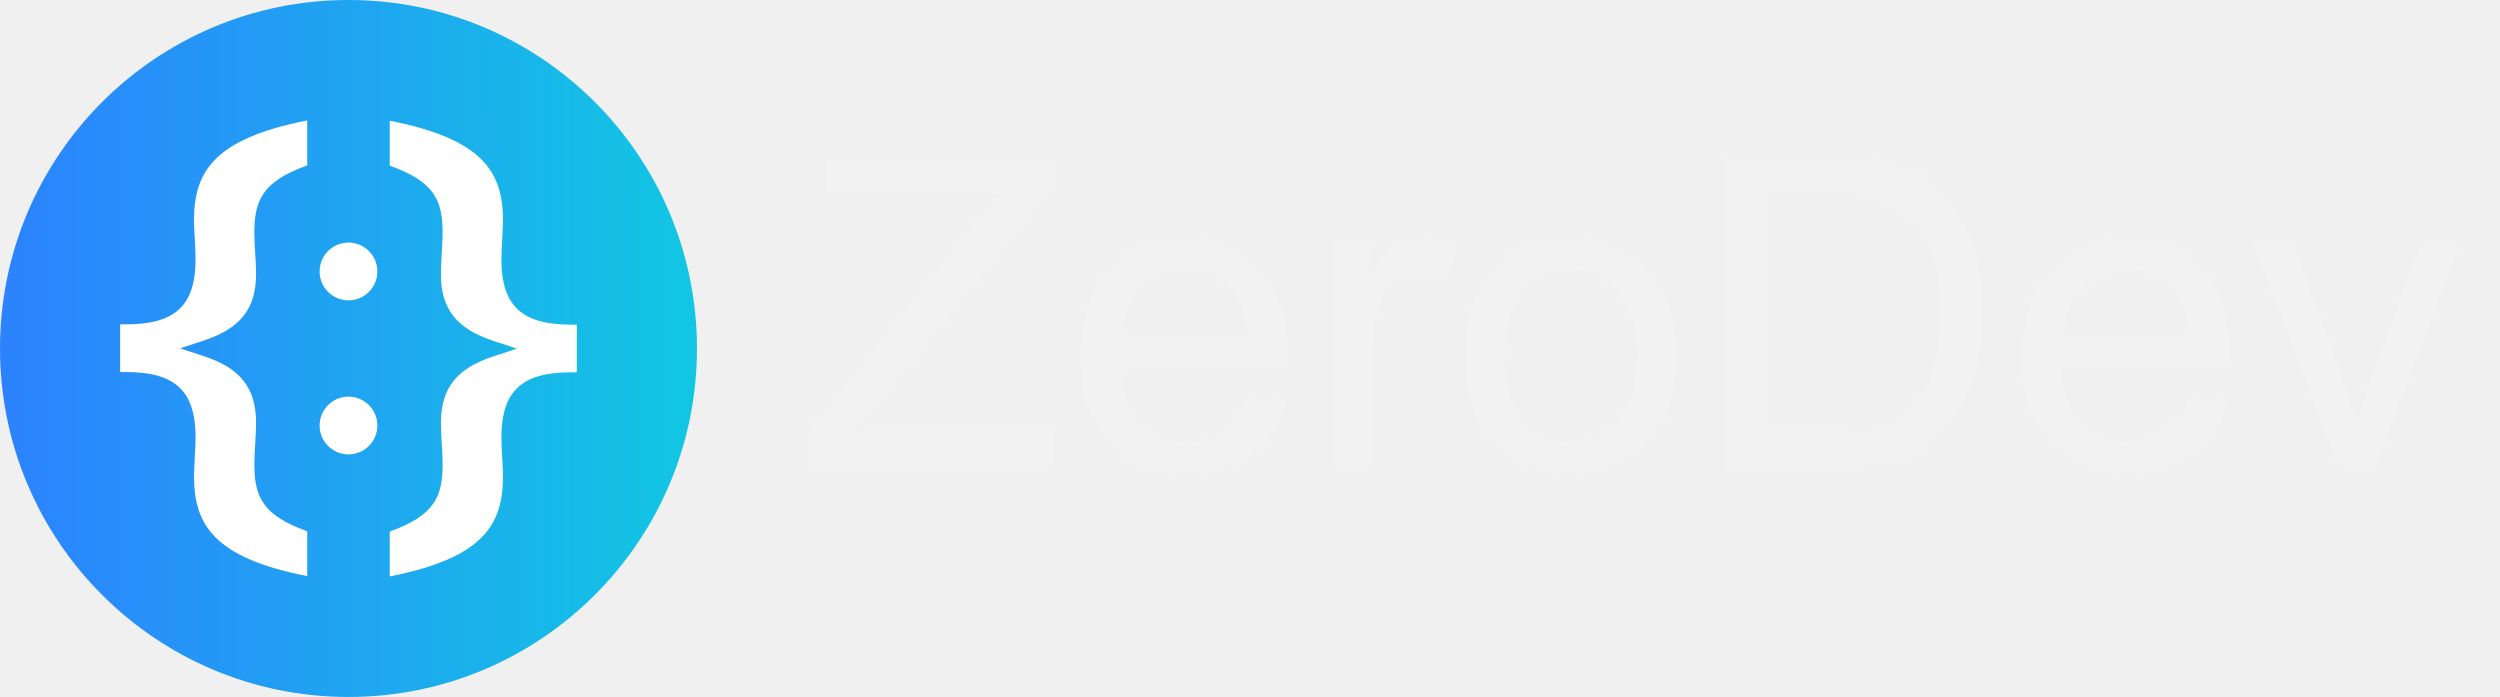
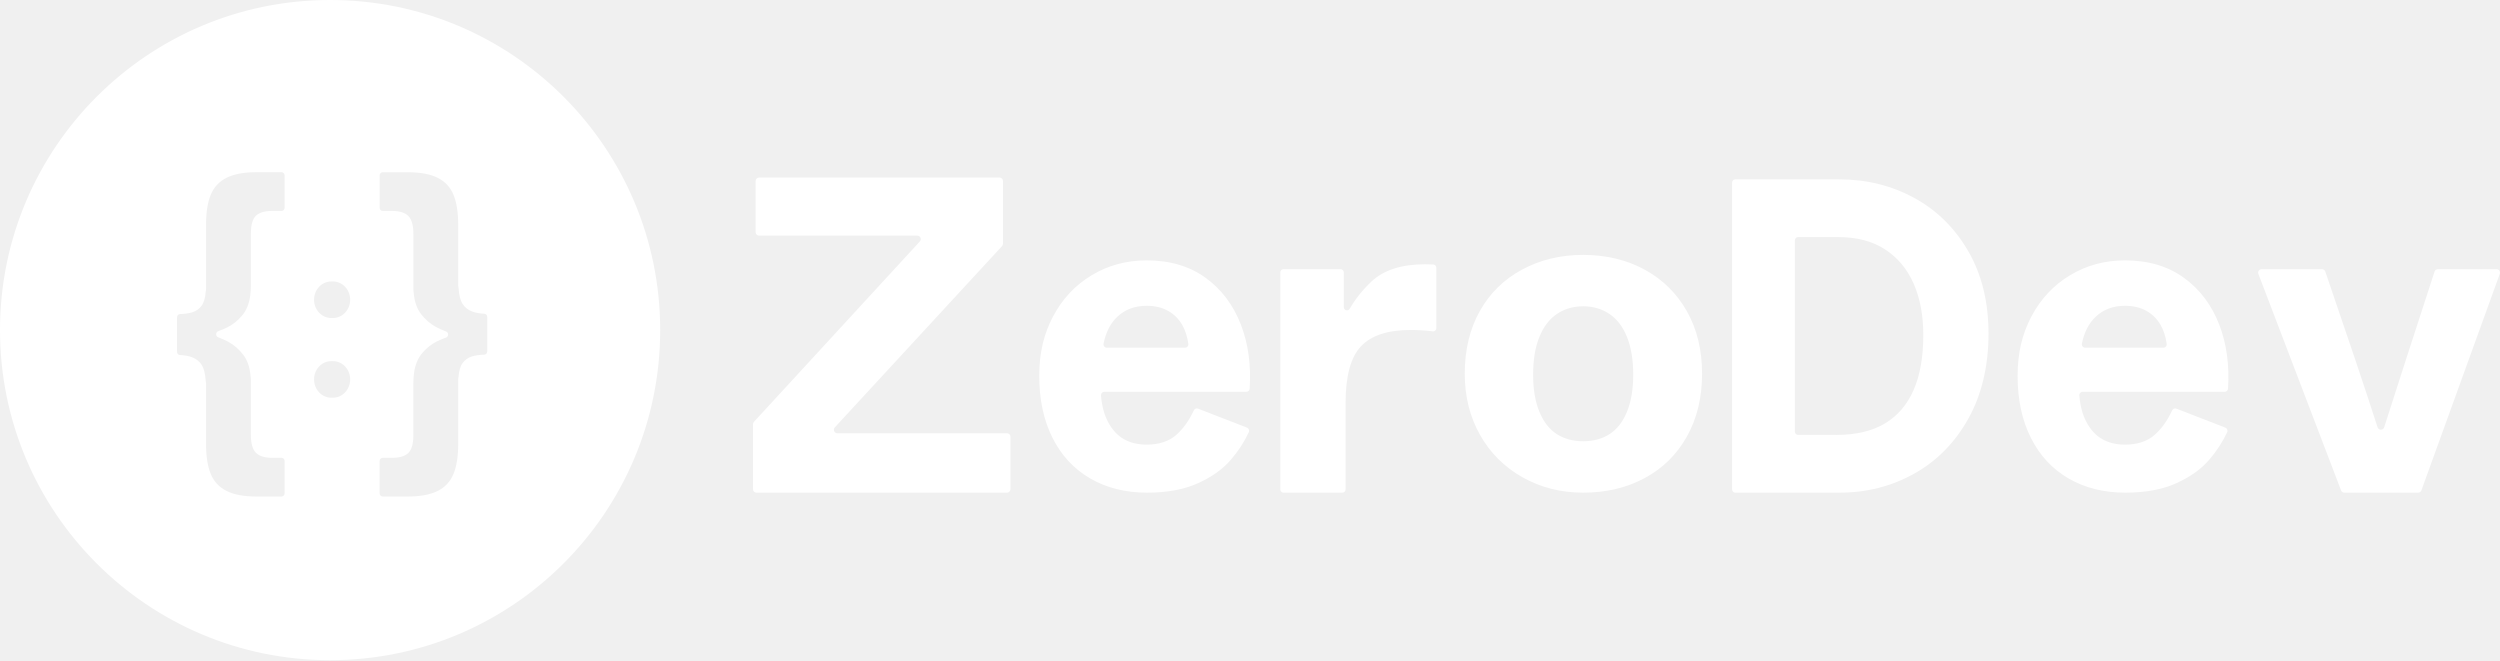
- <svg xmlns="http://www.w3.org/2000/svg" width="165" height="46" viewBox="0 0 165 46" fill="none">
-   <g clip-path="url(#clip0_2119_146)">
-     <path d="M23 43C34.046 43 43 34.046 43 23C43 11.954 34.046 3 23 3C11.954 3 3 11.954 3 23C3 34.046 11.954 43 23 43Z" fill="white" />
-     <path d="M23 0C10.3 0 0 10.3 0 23C0 35.7 10.3 46 23 46C35.7 46 46 35.7 46 23C46 10.3 35.7 0 23 0ZM20.278 10.917C17.319 11.979 16.788 13.221 16.788 15.365C16.788 15.744 16.816 16.219 16.845 16.721C16.873 17.205 16.901 17.698 16.901 18.078C16.901 20.363 15.877 21.672 13.468 22.469L11.884 22.991L13.468 23.512C15.868 24.299 16.901 25.618 16.901 27.904C16.901 28.273 16.873 28.776 16.845 29.26C16.816 29.763 16.788 30.237 16.788 30.616C16.788 32.769 17.319 34.012 20.278 35.064V38.024C14.075 36.81 12.804 34.59 12.804 31.422C12.804 31.166 12.833 30.72 12.852 30.256C12.88 29.753 12.909 29.222 12.909 28.89C12.909 25.817 11.581 24.556 8.328 24.556H7.929V21.407H8.328C11.581 21.407 12.909 20.155 12.909 17.072C12.909 16.74 12.88 16.209 12.852 15.706C12.823 15.251 12.804 14.805 12.804 14.54C12.804 11.381 14.075 9.162 20.278 7.948V10.917ZM23 29.99C21.947 29.99 21.094 29.137 21.094 28.084C21.094 27.031 21.947 26.177 23 26.177C24.053 26.177 24.906 27.031 24.906 28.084C24.906 29.137 24.053 29.99 23 29.99ZM23 19.823C21.947 19.823 21.094 18.969 21.094 17.916C21.094 16.864 21.947 16.01 23 16.01C24.053 16.01 24.906 16.864 24.906 17.916C24.906 18.969 24.053 19.823 23 19.823ZM38.071 24.574H37.673C34.419 24.574 33.092 25.826 33.092 28.909C33.092 29.241 33.12 29.772 33.149 30.275C33.177 30.73 33.196 31.176 33.196 31.441C33.196 34.6 31.925 36.829 25.722 38.043V35.083C28.681 34.021 29.212 32.779 29.212 30.635C29.212 30.256 29.184 29.781 29.156 29.279C29.127 28.795 29.099 28.292 29.099 27.923C29.099 25.637 30.123 24.328 32.532 23.531L34.116 23.01L32.532 22.488C30.132 21.691 29.099 20.382 29.099 18.097C29.099 17.727 29.127 17.224 29.156 16.74C29.184 16.238 29.212 15.763 29.212 15.384C29.212 13.231 28.681 11.989 25.722 10.936V7.967C31.925 9.181 33.196 11.4 33.196 14.559C33.196 14.815 33.167 15.261 33.149 15.725C33.12 16.228 33.092 16.759 33.092 17.091C33.092 20.164 34.419 21.426 37.673 21.426H38.071V24.574Z" fill="url(#paint0_linear_2119_146)" />
-     <path d="M53.319 30.904V28.385L63.826 15.248C64.572 14.315 65.281 13.504 65.953 12.813H54.508V10.393H69.199V12.813L57.684 27.042L56.439 28.483H69.534V30.904H53.319ZM82.322 26.119L84.925 26.441C84.514 27.961 83.754 29.141 82.644 29.98C81.534 30.82 80.116 31.24 78.391 31.24C76.218 31.24 74.492 30.573 73.214 29.239C71.946 27.896 71.311 26.016 71.311 23.601C71.311 21.101 71.955 19.161 73.242 17.78C74.529 16.4 76.199 15.71 78.251 15.71C80.238 15.71 81.861 16.386 83.12 17.738C84.379 19.091 85.009 20.993 85.009 23.447C85.009 23.596 85.004 23.82 84.995 24.118H73.914C74.007 25.75 74.469 27 75.299 27.868C76.129 28.735 77.164 29.169 78.405 29.169C79.328 29.169 80.116 28.926 80.769 28.441C81.422 27.956 81.94 27.182 82.322 26.119ZM74.054 22.047H82.35C82.238 20.798 81.921 19.86 81.399 19.235C80.597 18.265 79.557 17.78 78.279 17.78C77.122 17.78 76.148 18.167 75.355 18.941C74.571 19.716 74.138 20.751 74.054 22.047ZM88.073 30.904V16.045H90.339V18.298C90.918 17.244 91.449 16.549 91.934 16.213C92.429 15.877 92.97 15.71 93.557 15.71C94.406 15.71 95.269 15.98 96.146 16.521L95.278 18.858C94.662 18.494 94.047 18.312 93.431 18.312C92.881 18.312 92.387 18.48 91.948 18.816C91.51 19.142 91.197 19.599 91.011 20.187C90.731 21.082 90.591 22.061 90.591 23.125V30.904H88.073ZM96.705 23.474C96.705 20.723 97.47 18.685 99 17.36C100.278 16.26 101.835 15.71 103.673 15.71C105.716 15.71 107.385 16.381 108.682 17.724C109.978 19.058 110.626 20.905 110.626 23.265C110.626 25.177 110.337 26.683 109.759 27.784C109.19 28.875 108.355 29.724 107.255 30.33C106.163 30.936 104.969 31.24 103.673 31.24C101.593 31.24 99.909 30.573 98.622 29.239C97.344 27.905 96.705 25.984 96.705 23.474ZM99.294 23.474C99.294 25.377 99.709 26.804 100.539 27.756C101.369 28.698 102.414 29.169 103.673 29.169C104.923 29.169 105.963 28.693 106.793 27.742C107.623 26.79 108.038 25.34 108.038 23.391C108.038 21.553 107.618 20.163 106.779 19.221C105.949 18.27 104.913 17.794 103.673 17.794C102.414 17.794 101.369 18.265 100.539 19.207C99.709 20.149 99.294 21.572 99.294 23.474ZM113.914 30.904V10.393H120.98C122.575 10.393 123.792 10.491 124.631 10.687C125.807 10.957 126.809 11.447 127.64 12.156C128.722 13.07 129.528 14.24 130.06 15.668C130.601 17.085 130.872 18.708 130.872 20.536C130.872 22.094 130.69 23.474 130.326 24.678C129.962 25.881 129.496 26.879 128.927 27.672C128.358 28.455 127.733 29.076 127.052 29.533C126.38 29.98 125.564 30.321 124.604 30.554C123.652 30.787 122.556 30.904 121.316 30.904H113.914ZM116.629 28.483H121.008C122.36 28.483 123.419 28.357 124.184 28.106C124.958 27.854 125.574 27.499 126.031 27.042C126.674 26.399 127.173 25.536 127.528 24.454C127.891 23.363 128.073 22.043 128.073 20.494C128.073 18.349 127.719 16.703 127.01 15.556C126.31 14.399 125.457 13.625 124.45 13.233C123.722 12.953 122.551 12.813 120.938 12.813H116.629V28.483ZM144.471 26.119L147.073 26.441C146.663 27.961 145.903 29.141 144.793 29.98C143.683 30.82 142.265 31.24 140.539 31.24C138.366 31.24 136.641 30.573 135.363 29.239C134.094 27.896 133.46 26.016 133.46 23.601C133.46 21.101 134.103 19.161 135.391 17.78C136.678 16.4 138.347 15.71 140.399 15.71C142.386 15.71 144.009 16.386 145.268 17.738C146.528 19.091 147.157 20.993 147.157 23.447C147.157 23.596 147.153 23.82 147.143 24.118H136.062C136.155 25.75 136.617 27 137.447 27.868C138.277 28.735 139.313 29.169 140.553 29.169C141.477 29.169 142.265 28.926 142.918 28.441C143.571 27.956 144.088 27.182 144.471 26.119ZM136.202 22.047H144.499C144.387 20.798 144.07 19.86 143.547 19.235C142.745 18.265 141.705 17.78 140.427 17.78C139.271 17.78 138.296 18.167 137.503 18.941C136.72 19.716 136.286 20.751 136.202 22.047ZM154.377 30.904L148.724 16.045H151.382L154.572 24.944C154.918 25.904 155.235 26.902 155.524 27.938C155.748 27.154 156.06 26.212 156.461 25.111L159.763 16.045H162.352L156.727 30.904H154.377Z" fill="#F2F2F2" />
+ <svg xmlns="http://www.w3.org/2000/svg" preserveAspectRatio="none" width="100%" height="100%" overflow="visible" style="display: block;" viewBox="0 0 121.179 32" fill="none">
+   <g id="Layer 1">
+     <path id="Vector" d="M55.601 23.88C54.553 23.88 53.634 23.65 52.845 23.192C52.055 22.733 51.446 22.078 51.017 21.224C50.589 20.37 50.374 19.372 50.374 18.229C50.374 17.086 50.599 16.176 51.048 15.33C51.497 14.483 52.12 13.82 52.916 13.341C53.713 12.861 54.601 12.621 55.581 12.621C56.711 12.621 57.663 12.904 58.44 13.468C59.215 14.032 59.787 14.794 60.155 15.753C60.506 16.672 60.646 17.7 60.574 18.837C60.568 18.924 60.499 18.991 60.416 18.991H53.525C53.431 18.991 53.359 19.074 53.367 19.17C53.408 19.67 53.52 20.093 53.702 20.441C53.907 20.829 54.165 21.111 54.478 21.287C54.791 21.464 55.159 21.552 55.581 21.552C56.18 21.552 56.66 21.393 57.02 21.076C57.352 20.784 57.634 20.389 57.868 19.889C57.904 19.812 57.989 19.776 58.066 19.806L60.443 20.728C60.53 20.762 60.571 20.866 60.53 20.953C60.307 21.428 60.019 21.871 59.664 22.282C59.269 22.741 58.736 23.122 58.062 23.425C57.388 23.728 56.568 23.88 55.601 23.88V23.88ZM57.444 16.853C57.541 16.853 57.615 16.764 57.6 16.665C57.55 16.31 57.451 16.005 57.306 15.753C57.136 15.457 56.905 15.227 56.612 15.065C56.319 14.903 55.975 14.822 55.581 14.822C55.009 14.822 54.536 14.998 54.161 15.351C53.826 15.667 53.602 16.102 53.491 16.656C53.471 16.758 53.546 16.853 53.646 16.853H57.444H57.444Z" fill="#FFFFFF" />
+     <path id="Vector_2" d="M36.498 23.712V20.564C36.498 20.521 36.514 20.48 36.543 20.449L44.586 11.704C44.685 11.597 44.61 11.421 44.467 11.421H36.789C36.699 11.421 36.626 11.346 36.626 11.254V8.775C36.626 8.682 36.699 8.607 36.789 8.607H48.452C48.542 8.607 48.616 8.682 48.616 8.775V11.813C48.616 11.856 48.599 11.897 48.571 11.928L40.465 20.716C40.366 20.823 40.44 21 40.584 21H48.814C48.904 21 48.978 21.075 48.978 21.168V23.712C48.978 23.805 48.904 23.88 48.814 23.88H36.662C36.571 23.88 36.498 23.805 36.498 23.712L36.498 23.712Z" fill="#FFFFFF" />
+     <path id="Vector_3" d="M62.059 23.726V13.202C62.059 13.117 62.128 13.048 62.213 13.048H64.982C65.067 13.048 65.136 13.117 65.136 13.202V14.89C65.136 15.047 65.344 15.103 65.422 14.966C65.7 14.486 66.051 14.045 66.479 13.644C67.071 13.088 67.937 12.81 69.078 12.81C69.227 12.81 69.359 12.814 69.474 12.82C69.556 12.825 69.62 12.892 69.62 12.974V15.908C69.62 15.999 69.539 16.071 69.448 16.06C69.066 16.016 68.712 15.994 68.385 15.994C67.272 15.994 66.468 16.258 65.969 16.785C65.471 17.312 65.222 18.233 65.222 19.547V23.726C65.222 23.811 65.153 23.88 65.068 23.88H62.213C62.128 23.88 62.059 23.811 62.059 23.726Z" fill="#FFFFFF" />
+     <path id="Vector_4" d="M76.739 23.88C75.656 23.88 74.674 23.63 73.793 23.132C72.912 22.634 72.226 21.948 71.736 21.074C71.244 20.201 70.999 19.215 70.999 18.117C70.999 16.962 71.241 15.951 71.725 15.085C72.208 14.218 72.891 13.546 73.772 13.07C74.653 12.594 75.642 12.355 76.74 12.355C77.837 12.355 78.844 12.594 79.718 13.07C80.592 13.546 81.274 14.218 81.766 15.085C82.256 15.951 82.502 16.962 82.502 18.117C82.502 19.273 82.256 20.287 81.766 21.161C81.275 22.035 80.592 22.706 79.718 23.175C78.844 23.645 77.852 23.88 76.74 23.88H76.739ZM76.739 21.388C77.23 21.388 77.656 21.273 78.017 21.042C78.378 20.811 78.66 20.45 78.862 19.959C79.064 19.468 79.165 18.868 79.165 18.16C79.165 17.453 79.064 16.828 78.862 16.33C78.66 15.832 78.375 15.46 78.006 15.214C77.638 14.969 77.216 14.846 76.739 14.846C76.263 14.846 75.84 14.969 75.472 15.214C75.104 15.46 74.819 15.832 74.617 16.33C74.414 16.828 74.313 17.439 74.313 18.16C74.313 18.883 74.414 19.468 74.617 19.959C74.819 20.45 75.1 20.811 75.461 21.042C75.822 21.273 76.248 21.388 76.739 21.388Z" fill="#FFFFFF" />
+     <path id="Vector_5" d="M83.955 23.712V8.861C83.955 8.769 84.023 8.694 84.106 8.694H89.147C90.474 8.694 91.687 8.994 92.786 9.594C93.886 10.194 94.76 11.059 95.411 12.187C96.062 13.315 96.387 14.645 96.387 16.178C96.387 17.711 96.062 19.125 95.411 20.289C94.76 21.453 93.886 22.343 92.786 22.957C91.687 23.572 90.48 23.88 89.166 23.88H84.106C84.023 23.88 83.955 23.805 83.955 23.712ZM89.01 21.081C89.959 21.081 90.743 20.896 91.362 20.527C91.98 20.159 92.445 19.616 92.757 18.901C93.07 18.185 93.225 17.299 93.225 16.243C93.225 15.289 93.07 14.457 92.757 13.748C92.445 13.04 91.983 12.487 91.372 12.089C90.76 11.691 90.005 11.492 89.108 11.492H87.151C87.067 11.492 87 11.567 87 11.66V20.913C87 21.006 87.067 21.08 87.151 21.08H89.01L89.01 21.081Z" fill="#FFFFFF" />
+     <path id="Vector_6" d="M113.475 23.771L109.467 13.277C109.424 13.167 109.506 13.048 109.624 13.048H112.551C112.623 13.048 112.688 13.094 112.711 13.163L114.145 17.381C114.652 18.891 115.018 20.001 115.244 20.711C115.294 20.867 115.515 20.867 115.565 20.712C115.807 19.963 116.165 18.853 116.636 17.381L118.006 13.165C118.029 13.095 118.094 13.048 118.167 13.048H121.01C121.127 13.048 121.209 13.164 121.169 13.274L117.37 23.768C117.346 23.835 117.282 23.88 117.211 23.88H113.633C113.563 23.88 113.501 23.836 113.476 23.771H113.475Z" fill="#FFFFFF" />
+     <path id="Vector_7" d="M103.024 23.88C101.975 23.88 101.056 23.65 100.267 23.192C99.478 22.733 98.869 22.078 98.44 21.224C98.011 20.37 97.797 19.372 97.797 18.229C97.797 17.086 98.022 16.176 98.471 15.33C98.92 14.483 99.543 13.82 100.339 13.341C101.135 12.861 102.023 12.621 103.003 12.621C104.133 12.621 105.086 12.904 105.862 13.468C106.638 14.032 107.21 14.794 107.577 15.753C107.929 16.672 108.068 17.7 107.996 18.837C107.991 18.924 107.922 18.991 107.838 18.991H100.947C100.854 18.991 100.781 19.074 100.789 19.17C100.83 19.67 100.942 20.093 101.125 20.441C101.329 20.829 101.587 21.111 101.901 21.287C102.214 21.464 102.581 21.552 103.003 21.552C103.602 21.552 104.082 21.393 104.443 21.076C104.774 20.784 105.057 20.389 105.29 19.889C105.326 19.812 105.412 19.776 105.488 19.806L107.865 20.728C107.953 20.762 107.994 20.866 107.953 20.953C107.73 21.428 107.441 21.871 107.087 22.282C106.692 22.741 106.158 23.122 105.484 23.425C104.81 23.728 103.99 23.88 103.024 23.88V23.88ZM104.866 16.853C104.963 16.853 105.037 16.764 105.023 16.665C104.972 16.31 104.874 16.005 104.728 15.753C104.558 15.457 104.327 15.227 104.034 15.065C103.741 14.903 103.398 14.822 103.003 14.822C102.431 14.822 101.958 14.998 101.584 15.351C101.248 15.667 101.025 16.102 100.913 16.656C100.893 16.758 100.968 16.853 101.069 16.853H104.866H104.866Z" fill="#FFFFFF" />
+     <path id="Vector_8" d="M16 0C7.164 0 0 7.164 0 16C0 24.837 7.164 32 16 32C24.837 32 32 24.837 32 16C32 7.164 24.837 0 16 0ZM13.795 10.069C13.795 10.154 13.729 10.224 13.649 10.224H13.19C12.831 10.224 12.569 10.302 12.406 10.458C12.242 10.615 12.161 10.901 12.161 11.318V13.837C12.161 13.918 12.158 14.002 12.152 14.088C12.147 14.175 12.139 14.259 12.128 14.34C12.073 14.734 11.94 15.055 11.727 15.304C11.515 15.553 11.278 15.742 11.016 15.869C10.88 15.935 10.733 15.997 10.576 16.054C10.445 16.102 10.443 16.298 10.573 16.347C10.756 16.416 10.923 16.491 11.073 16.572C11.34 16.717 11.577 16.922 11.784 17.189C11.991 17.454 12.11 17.799 12.144 18.225C12.144 18.229 12.145 18.233 12.145 18.236C12.155 18.293 12.161 18.352 12.161 18.413V21.079C12.161 21.496 12.242 21.786 12.406 21.948C12.569 22.11 12.831 22.191 13.19 22.191H13.649C13.73 22.191 13.795 22.261 13.795 22.346V23.912C13.795 23.998 13.729 24.067 13.649 24.067H12.422C11.822 24.067 11.343 23.977 10.984 23.798C10.624 23.618 10.368 23.343 10.215 22.973C10.063 22.602 9.987 22.116 9.987 21.514V18.578C9.987 18.539 9.982 18.503 9.974 18.472C9.972 18.461 9.97 18.451 9.969 18.441C9.946 18.101 9.881 17.849 9.774 17.683C9.665 17.516 9.512 17.394 9.316 17.319C9.152 17.256 8.953 17.219 8.72 17.209C8.642 17.205 8.581 17.136 8.581 17.053V15.378C8.581 15.295 8.643 15.226 8.722 15.223C8.962 15.215 9.161 15.187 9.316 15.139C9.502 15.081 9.652 14.977 9.766 14.826C9.879 14.677 9.947 14.455 9.969 14.158C9.97 14.152 9.971 14.145 9.972 14.139C9.982 14.096 9.987 14.053 9.987 14.009V10.9C9.987 10.298 10.063 9.812 10.215 9.441C10.368 9.071 10.624 8.796 10.984 8.616C11.343 8.437 11.823 8.347 12.422 8.347H13.649C13.73 8.347 13.795 8.416 13.795 8.502V10.068V10.069ZM16.973 18.391C16.973 18.88 16.6 19.277 16.139 19.277H16.057C15.596 19.277 15.223 18.88 15.223 18.391C15.223 17.902 15.596 17.505 16.057 17.505H16.139C16.6 17.505 16.973 17.902 16.973 18.391ZM16.973 14.529C16.973 15.018 16.6 15.415 16.139 15.415H16.057C15.596 15.415 15.223 15.018 15.223 14.529C15.223 14.04 15.596 13.643 16.057 13.643H16.139C16.6 13.643 16.973 14.04 16.973 14.529ZM23.615 17.037C23.615 17.12 23.553 17.189 23.475 17.191C23.234 17.199 23.036 17.227 22.88 17.276C22.694 17.334 22.545 17.438 22.43 17.588C22.317 17.737 22.249 17.96 22.227 18.256C22.226 18.262 22.225 18.269 22.224 18.275C22.214 18.318 22.21 18.362 22.21 18.404V21.514C22.21 22.116 22.133 22.602 21.981 22.973C21.828 23.343 21.572 23.618 21.213 23.798C20.853 23.977 20.374 24.067 19.774 24.067H18.547C18.467 24.067 18.401 23.998 18.401 23.913V22.346C18.401 22.261 18.466 22.191 18.547 22.191H19.006C19.366 22.191 19.628 22.113 19.791 21.957C19.954 21.801 20.036 21.514 20.036 21.097V18.578C20.036 18.498 20.038 18.413 20.044 18.327C20.049 18.24 20.058 18.156 20.069 18.075C20.123 17.682 20.256 17.36 20.469 17.111C20.682 16.862 20.919 16.674 21.18 16.547C21.317 16.48 21.465 16.418 21.623 16.361C21.753 16.313 21.755 16.118 21.625 16.069C21.441 16 21.274 15.925 21.123 15.843C20.856 15.699 20.619 15.493 20.412 15.227C20.206 14.962 20.087 14.617 20.053 14.191C20.053 14.187 20.052 14.182 20.052 14.178C20.041 14.122 20.037 14.064 20.037 14.002V11.336C20.037 10.919 19.955 10.63 19.791 10.468C19.628 10.306 19.366 10.225 19.007 10.225H18.547C18.467 10.225 18.402 10.155 18.402 10.07V8.503C18.402 8.418 18.467 8.349 18.547 8.349H19.775C20.374 8.349 20.854 8.438 21.213 8.618C21.573 8.797 21.829 9.072 21.982 9.443C22.134 9.814 22.21 10.3 22.21 10.902V13.838C22.21 13.877 22.215 13.913 22.222 13.944C22.225 13.954 22.227 13.965 22.228 13.976C22.251 14.315 22.316 14.567 22.423 14.732C22.532 14.9 22.684 15.022 22.881 15.097C23.045 15.16 23.244 15.197 23.478 15.207C23.555 15.21 23.617 15.278 23.617 15.361V17.038L23.615 17.037Z" fill="#FFFFFF" />
  </g>
-   <defs>
-     <linearGradient id="paint0_linear_2119_146" x1="0" y1="25.556" x2="45.482" y2="25.574" gradientUnits="userSpaceOnUse">
-       <stop stop-color="#2C82FF" />
-       <stop offset="1" stop-color="#12C6E3" />
-     </linearGradient>
-     <clipPath id="clip0_2119_146">
-       <rect width="164.623" height="46" fill="white" />
-     </clipPath>
-   </defs>
</svg>
